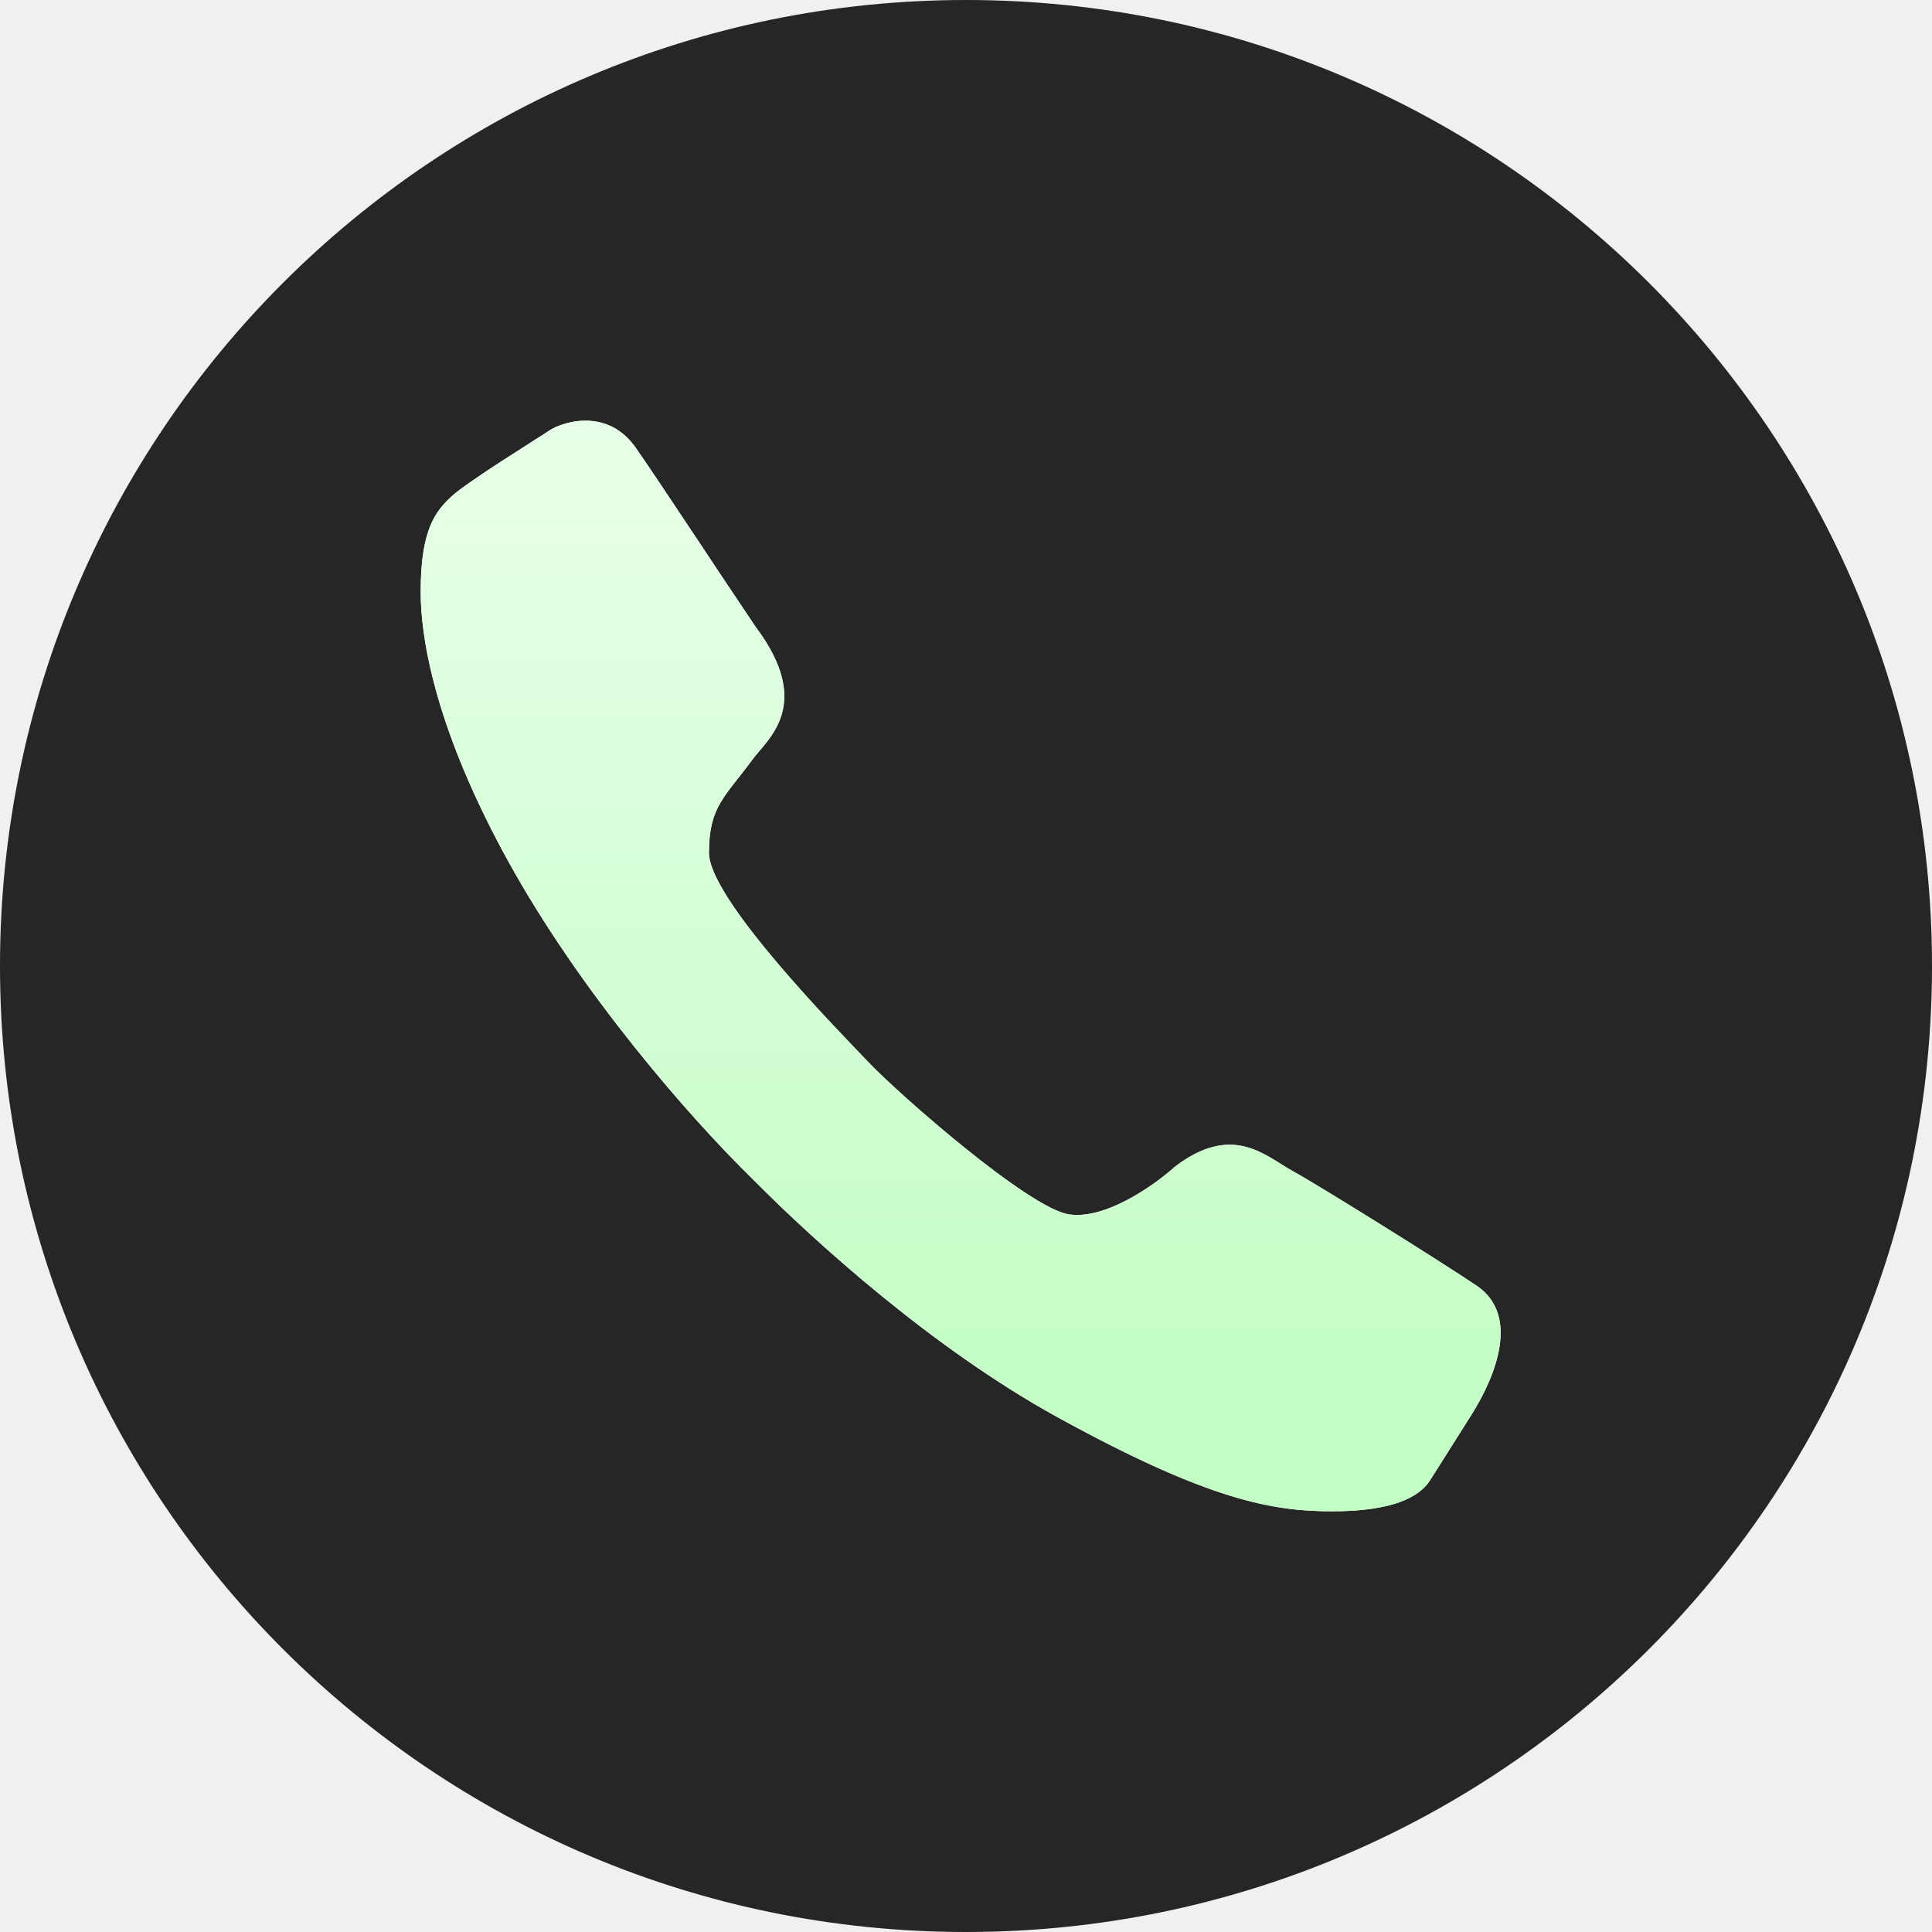
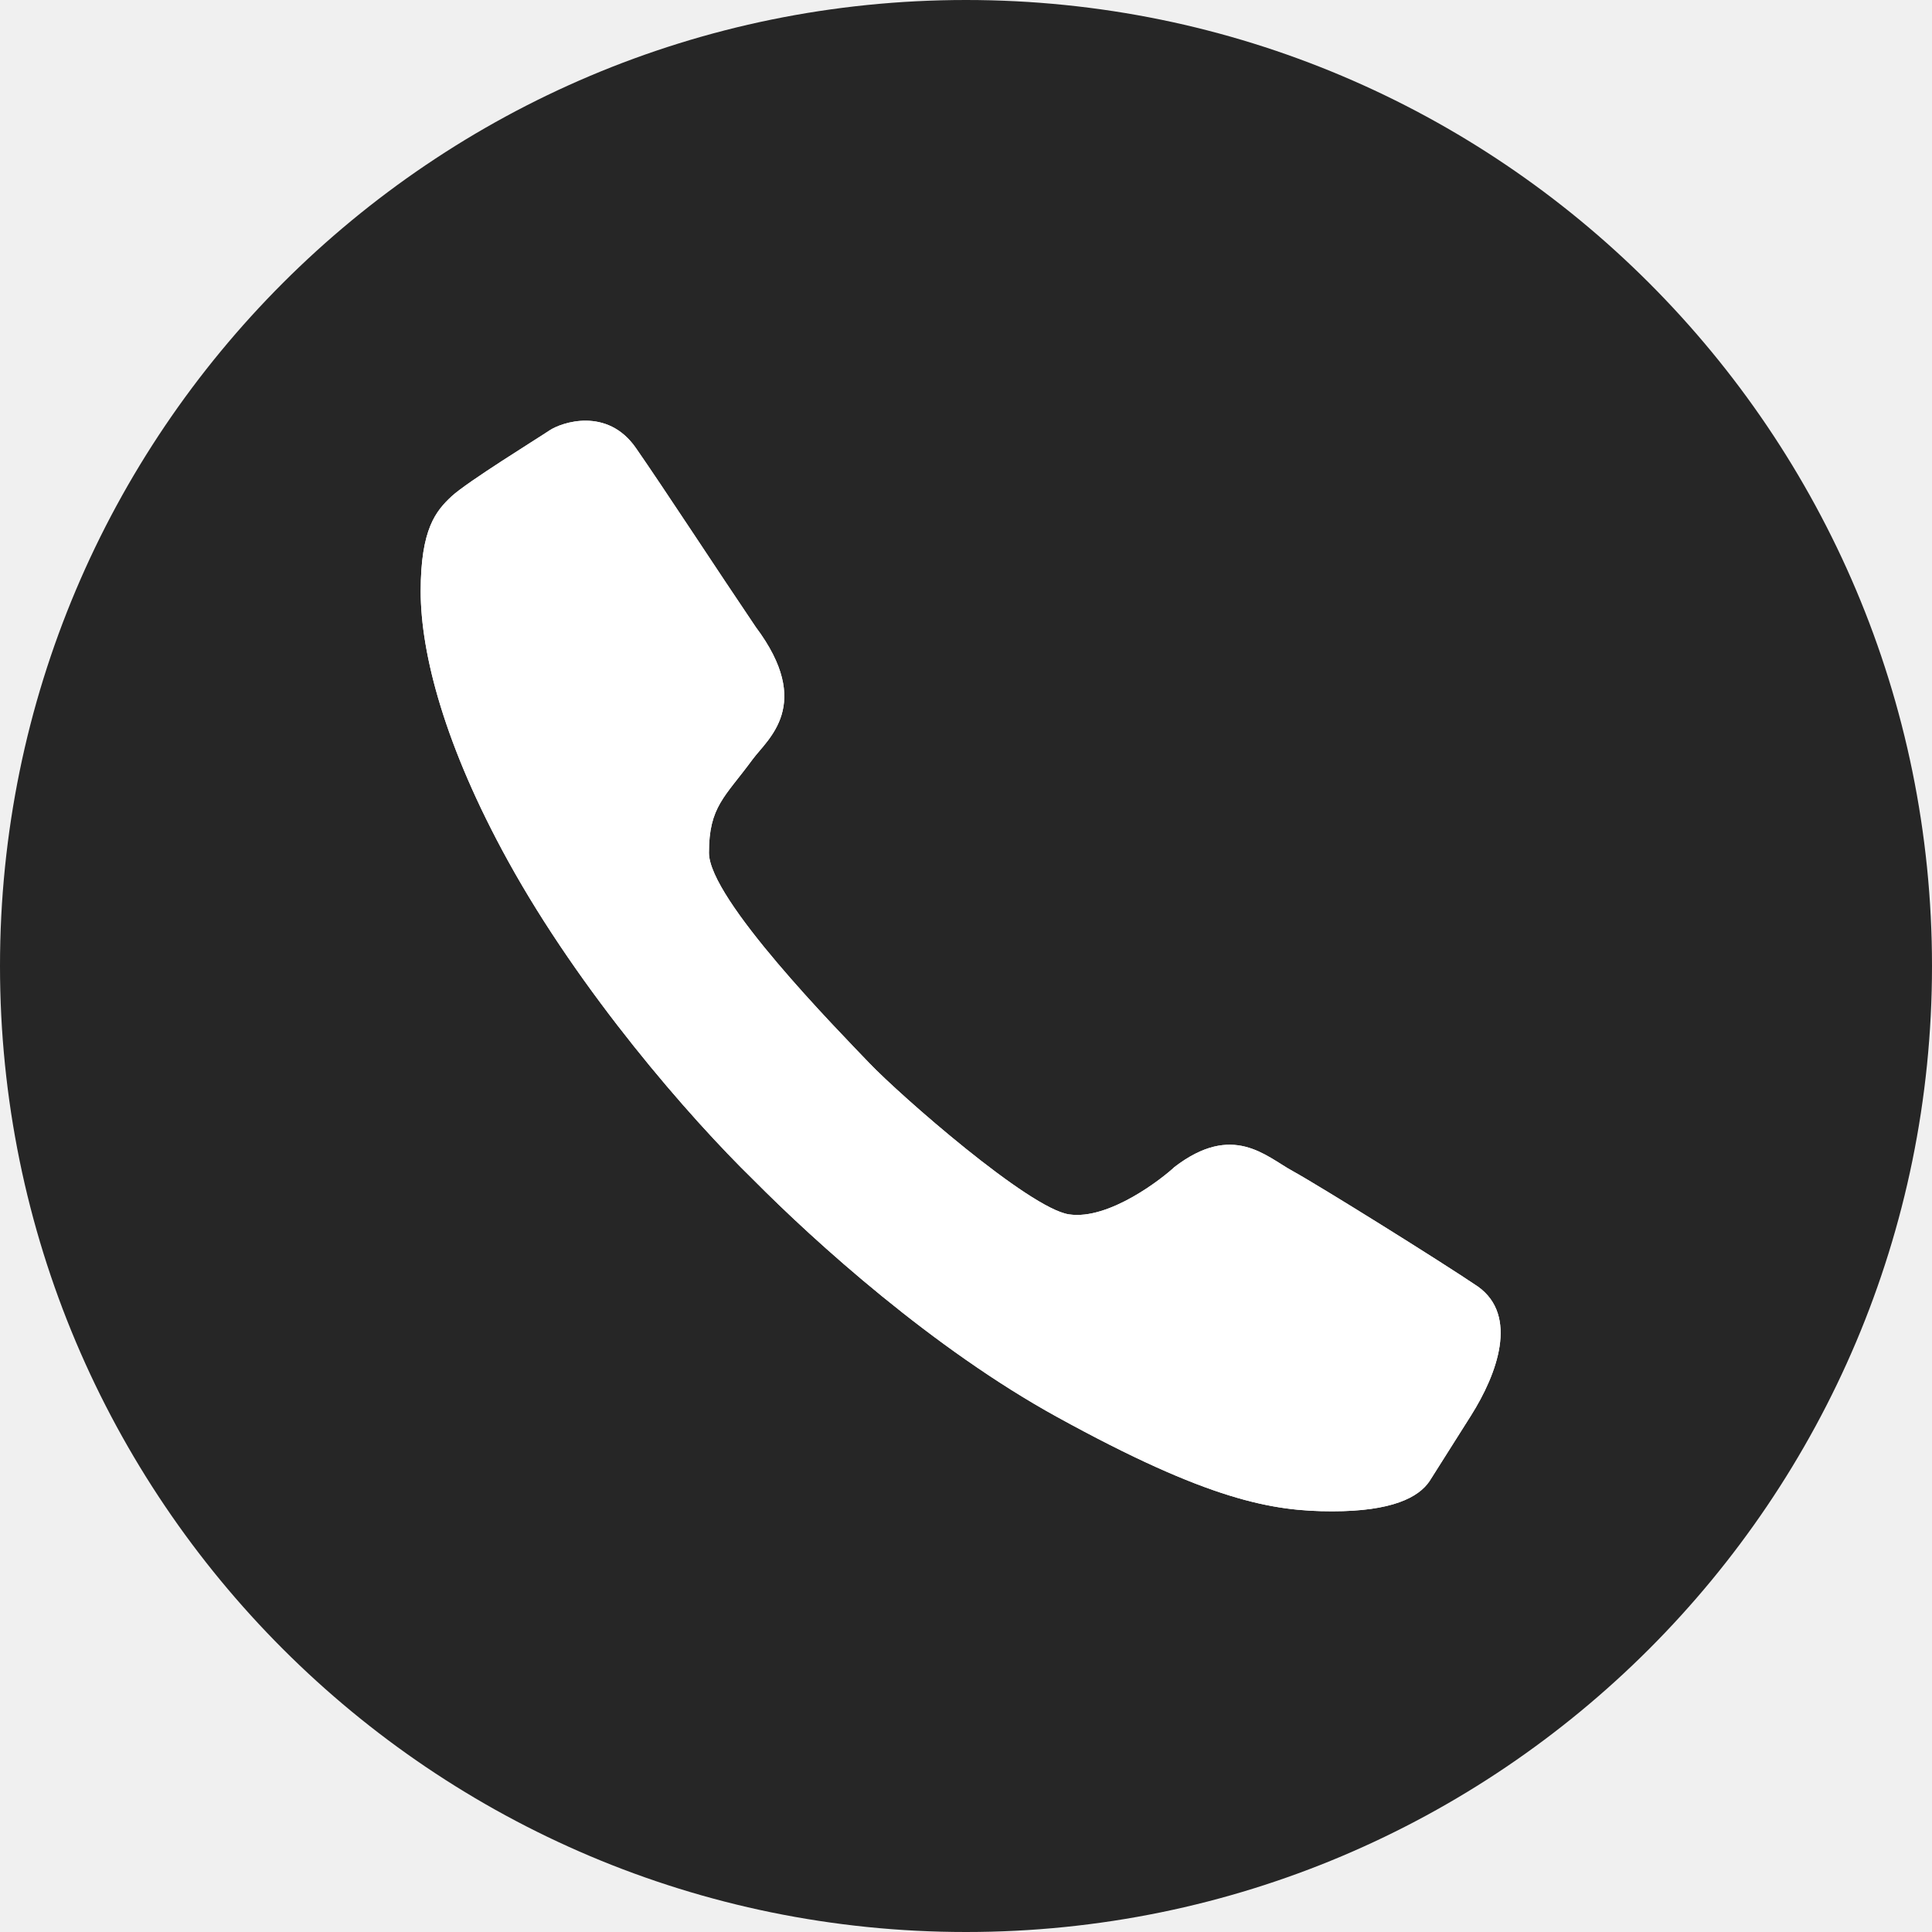
<svg xmlns="http://www.w3.org/2000/svg" width="40" height="40" viewBox="0 0 40 40" fill="none">
  <rect width="40" height="40" rx="20" fill="#262626" />
  <path fill-rule="evenodd" clip-rule="evenodd" d="M10.521 17.829C9.21 15.453 8.71 13.536 8.71 12.242C8.71 10.947 9.028 10.576 9.35 10.276C9.673 9.976 11.128 9.079 11.376 8.912C11.624 8.745 12.57 8.42 13.164 9.273C13.757 10.127 14.875 11.841 15.645 12.979C16.854 14.592 15.891 15.3 15.58 15.724C15.007 16.505 14.678 16.698 14.678 17.656C14.678 18.615 17.357 21.339 17.998 22.01C18.634 22.676 21.303 25.017 22.131 25.142C22.964 25.268 24.079 24.386 24.316 24.162C25.523 23.236 26.203 23.938 26.759 24.243C27.315 24.549 29.825 26.113 30.603 26.64C31.437 27.241 31.003 28.439 30.455 29.308C30.072 29.915 29.684 30.53 29.596 30.667C29.368 31.003 28.819 31.29 27.583 31.29C26.347 31.29 25.027 31.065 21.89 29.339C19.322 27.927 16.875 25.716 15.594 24.422C14.267 23.128 12.018 20.545 10.521 17.829Z" fill="white" />
-   <path fill-rule="evenodd" clip-rule="evenodd" d="M10.521 17.829C9.21 15.453 8.71 13.536 8.71 12.242C8.71 10.947 9.028 10.576 9.35 10.276C9.673 9.976 11.128 9.079 11.376 8.912C11.624 8.745 12.57 8.42 13.164 9.273C13.757 10.127 14.875 11.841 15.645 12.979C16.854 14.592 15.891 15.3 15.58 15.724C15.007 16.505 14.678 16.698 14.678 17.656C14.678 18.615 17.357 21.339 17.998 22.01C18.634 22.676 21.303 25.017 22.131 25.142C22.964 25.268 24.079 24.386 24.316 24.162C25.523 23.236 26.203 23.938 26.759 24.243C27.315 24.549 29.825 26.113 30.603 26.64C31.437 27.241 31.003 28.439 30.455 29.308C30.072 29.915 29.684 30.53 29.596 30.667C29.368 31.003 28.819 31.29 27.583 31.29C26.347 31.29 25.027 31.065 21.89 29.339C19.322 27.927 16.875 25.716 15.594 24.422C14.267 23.128 12.018 20.545 10.521 17.829Z" fill="url(#paint0_linear_650_1671)" />
-   <defs>
-     <linearGradient id="paint0_linear_650_1671" x1="20" y1="8.71" x2="20" y2="29.526" gradientUnits="userSpaceOnUse">
-       <stop stop-color="#E7FFE8" />
-       <stop offset="1" stop-color="#C3FEC5" />
-     </linearGradient>
-   </defs>
+   <path fill-rule="evenodd" clip-rule="evenodd" d="M10.521 17.829C9.21 15.453 8.71 13.536 8.71 12.242C8.71 10.947 9.028 10.576 9.35 10.276C9.673 9.976 11.128 9.079 11.376 8.912C11.624 8.745 12.57 8.42 13.164 9.273C13.757 10.127 14.875 11.841 15.645 12.979C16.854 14.592 15.891 15.3 15.58 15.724C15.007 16.505 14.678 16.698 14.678 17.656C14.678 18.615 17.357 21.339 17.998 22.01C18.634 22.676 21.303 25.017 22.131 25.142C22.964 25.268 24.079 24.386 24.316 24.162C25.523 23.236 26.203 23.938 26.759 24.243C27.315 24.549 29.825 26.113 30.603 26.64C31.437 27.241 31.003 28.439 30.455 29.308C30.072 29.915 29.684 30.53 29.596 30.667C29.368 31.003 28.819 31.29 27.583 31.29C26.347 31.29 25.027 31.065 21.89 29.339C19.322 27.927 16.875 25.716 15.594 24.422C14.267 23.128 12.018 20.545 10.521 17.829Z" fill="white" />
</svg>
